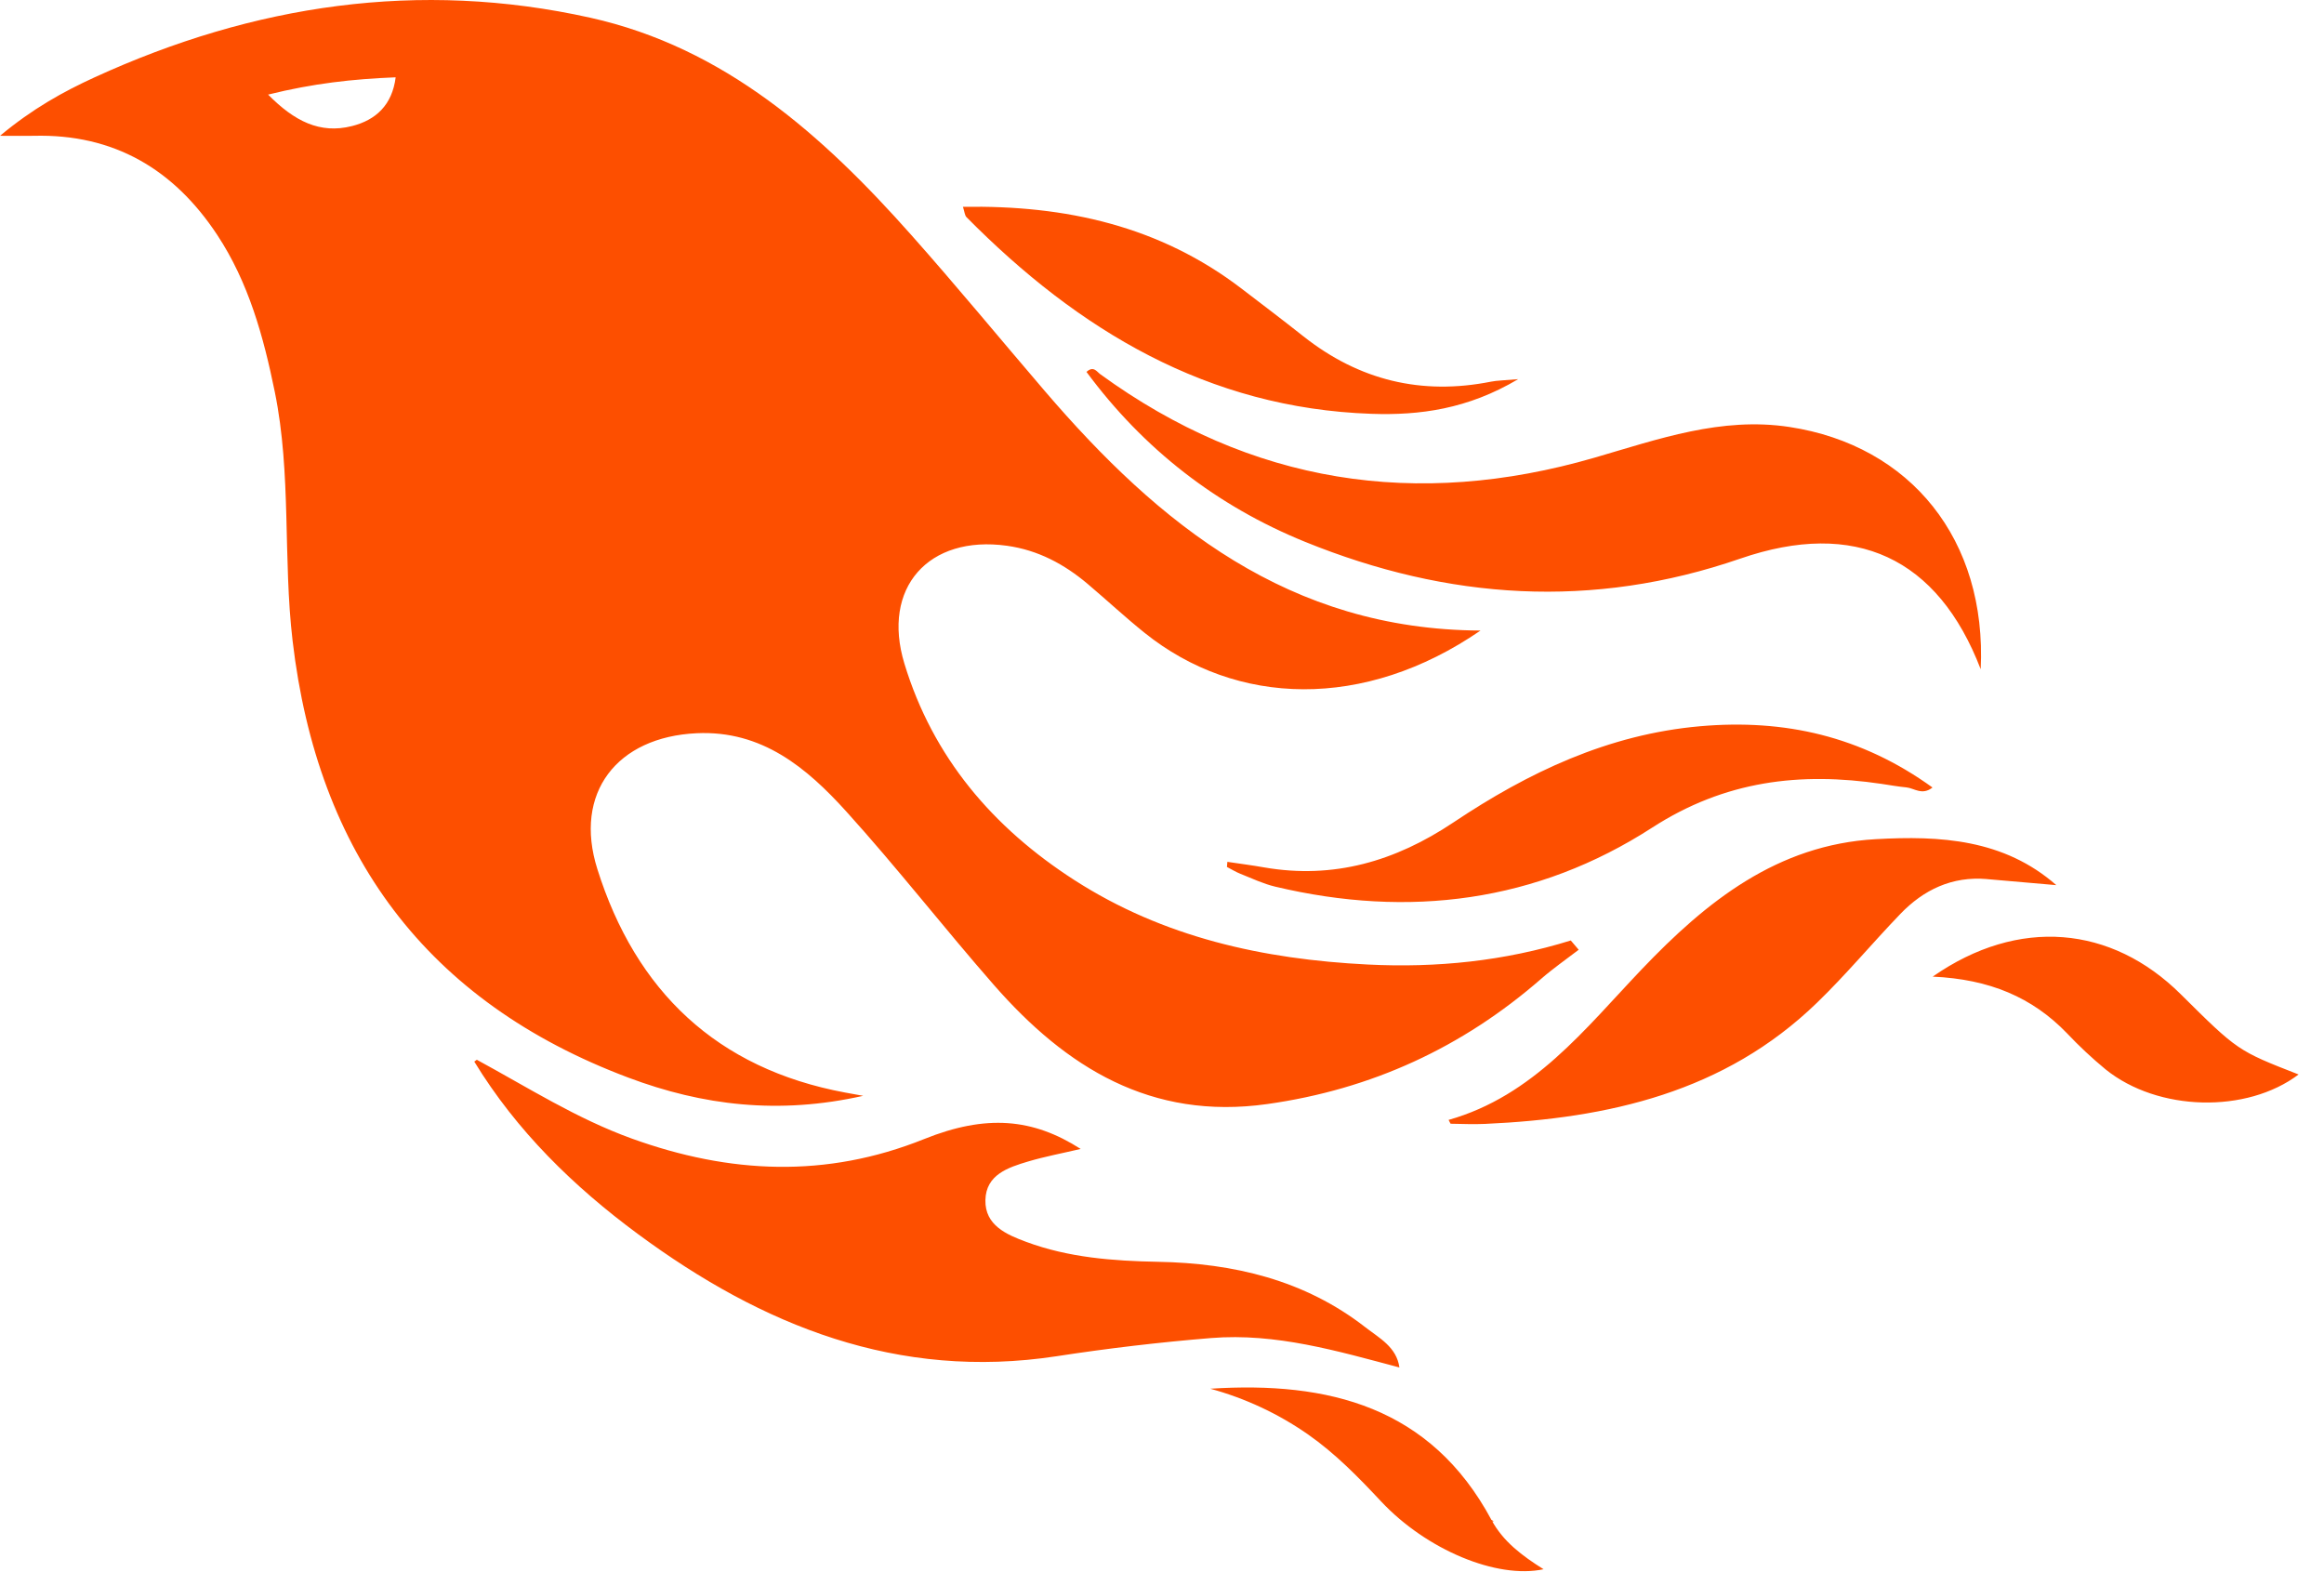
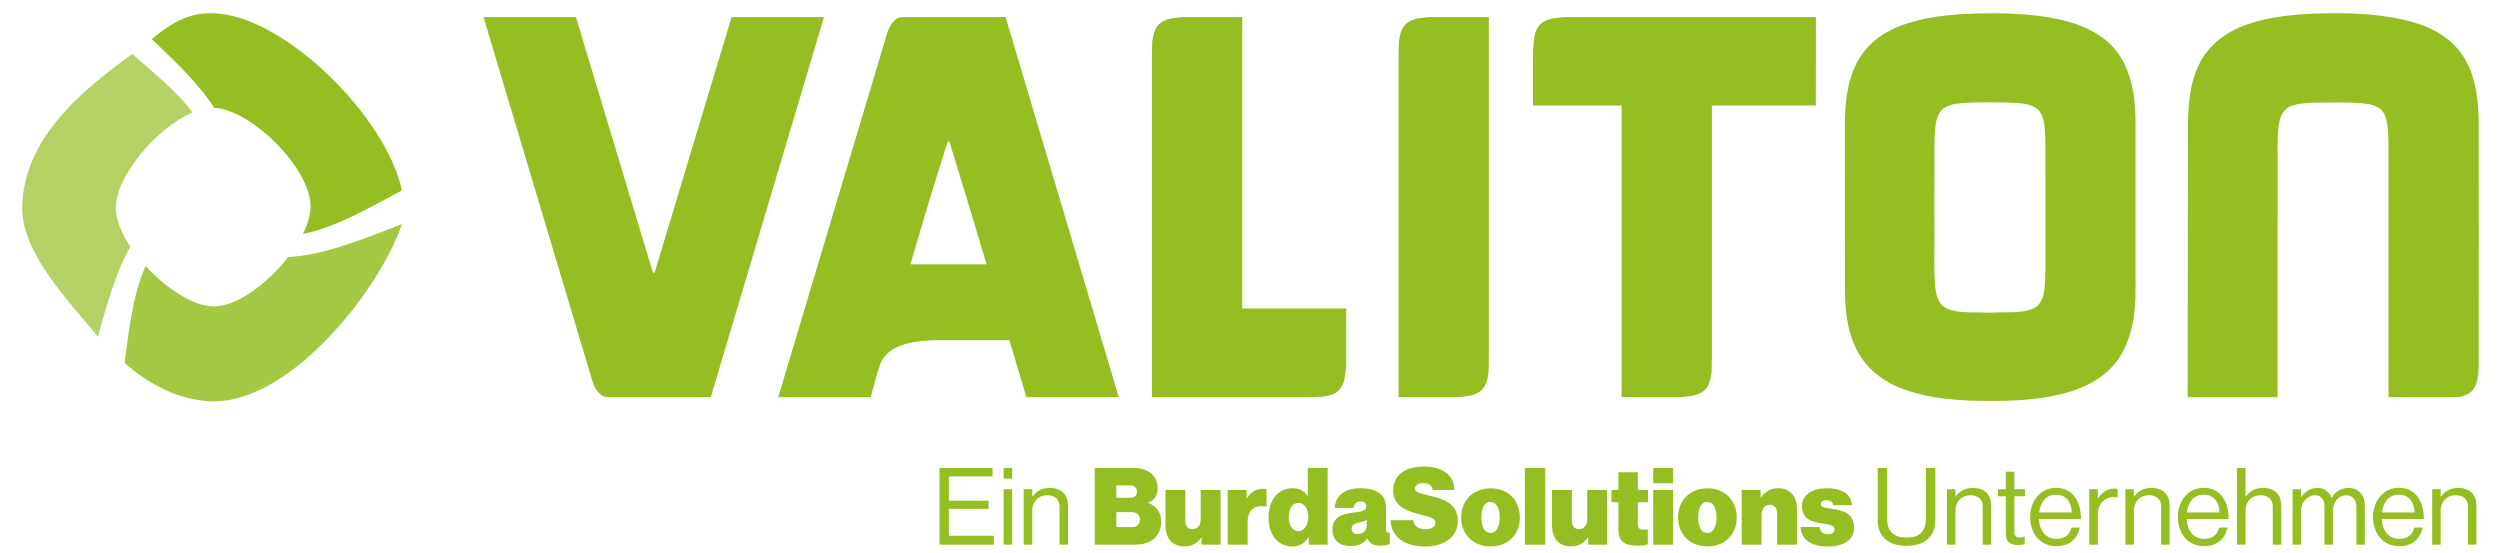
- <svg xmlns="http://www.w3.org/2000/svg" viewBox="0 0 71 48" fill="currentColor" aria-hidden="true">
-   <path d="m26.371 33.477-.552-.1c-3.92-.729-6.397-3.1-7.57-6.829-.733-2.324.597-4.035 3.035-4.148 1.995-.092 3.362 1.055 4.57 2.39 1.557 1.72 2.984 3.558 4.514 5.305 2.202 2.515 4.797 4.134 8.347 3.634 3.183-.448 5.958-1.725 8.371-3.828.363-.316.761-.592 1.144-.886l-.241-.284c-2.027.63-4.093.841-6.205.735-3.195-.16-6.24-.828-8.964-2.582-2.486-1.601-4.319-3.746-5.19-6.611-.704-2.315.736-3.934 3.135-3.6.948.133 1.746.56 2.463 1.165.583.493 1.143 1.015 1.738 1.493 2.8 2.25 6.712 2.375 10.265-.068-5.842-.026-9.817-3.24-13.308-7.313-1.366-1.594-2.7-3.216-4.095-4.785-2.698-3.036-5.692-5.71-9.79-6.623C12.8-.623 7.745.14 2.893 2.361 1.926 2.804.997 3.319 0 4.149c.494 0 .763.006 1.032 0 2.446-.064 4.28 1.023 5.602 3.024.962 1.457 1.415 3.104 1.761 4.798.513 2.515.247 5.078.544 7.605.761 6.494 4.08 11.026 10.26 13.346 2.267.852 4.591 1.135 7.172.555ZM10.751 3.852c-.976.246-1.756-.148-2.56-.962 1.377-.343 2.592-.476 3.897-.528-.107.848-.607 1.306-1.336 1.49Zm32.002 37.924c-.085-.626-.62-.901-1.04-1.228-1.857-1.446-4.03-1.958-6.333-2-1.375-.026-2.735-.128-4.031-.61-.595-.22-1.26-.505-1.244-1.272.015-.78.693-1 1.31-1.184.505-.15 1.026-.247 1.6-.382-1.46-.936-2.886-1.065-4.787-.3-2.993 1.202-5.943 1.06-8.926-.017-1.684-.608-3.179-1.563-4.735-2.408l-.077.057c1.29 2.115 3.034 3.817 5.004 5.271 3.793 2.8 7.936 4.471 12.784 3.73A66.714 66.714 0 0 1 37 40.877c1.98-.16 3.866.398 5.753.899Zm-9.14-30.345c-.105-.076-.206-.266-.42-.069 1.745 2.36 3.985 4.098 6.683 5.193 4.354 1.767 8.773 2.07 13.293.51 3.51-1.21 6.033-.028 7.343 3.38.19-3.955-2.137-6.837-5.843-7.401-2.084-.318-4.01.373-5.962.94-5.434 1.575-10.485.798-15.094-2.553Zm27.085 15.425c.708.059 1.416.123 2.124.185-1.6-1.405-3.55-1.517-5.523-1.404-3.003.17-5.167 1.903-7.14 3.972-1.739 1.824-3.31 3.87-5.903 4.604.043.078.054.117.066.117.35.005.699.021 1.047.005 3.768-.17 7.317-.965 10.14-3.7.89-.86 1.685-1.817 2.544-2.71.716-.746 1.584-1.159 2.645-1.07Zm-8.753-4.67c-2.812.246-5.254 1.409-7.548 2.943-1.766 1.18-3.654 1.738-5.776 1.37-.374-.066-.75-.114-1.124-.17l-.013.156c.135.07.265.151.405.207.354.14.702.308 1.07.395 4.083.971 7.992.474 11.516-1.803 2.221-1.435 4.521-1.707 7.013-1.336.252.038.503.083.756.107.234.022.479.255.795.003-2.179-1.574-4.526-2.096-7.094-1.872Zm-10.049-9.544c1.475.051 2.943-.142 4.486-1.059-.452.04-.643.04-.827.076-2.126.424-4.033-.04-5.733-1.383-.623-.493-1.257-.974-1.889-1.457-2.503-1.914-5.374-2.555-8.514-2.5.05.154.054.26.108.315 3.417 3.455 7.371 5.836 12.369 6.008Zm24.727 17.731c-2.114-2.097-4.952-2.367-7.578-.537 1.738.078 3.043.632 4.101 1.728a13 13 0 0 0 1.182 1.106c1.6 1.29 4.311 1.352 5.896.155-1.861-.726-1.861-.726-3.601-2.452Zm-21.058 16.06c-1.858-3.46-4.981-4.24-8.59-4.008a9.667 9.667 0 0 1 2.977 1.39c.84.586 1.547 1.311 2.243 2.055 1.38 1.473 3.534 2.376 4.962 2.07-.656-.412-1.238-.848-1.592-1.507Zl-.006.006-.036-.004.021.018.012.053Za.127.127 0 0 0 .015.043c.005.008.038 0 .058-.002Zl-.008.01.005.026.024.014Z" fill="#FD4F00" />
+ <svg xmlns="http://www.w3.org/2000/svg" xmlns:xlink="http://www.w3.org/1999/xlink" version="1.1" id="Ebene_1" x="0px" y="0px" width="1078.446px" height="238.488px" viewBox="0 0 1078.446 238.488" enable-background="new 0 0 1078.446 238.488" xml:space="preserve">
+   <g>
+     <g>
+       <defs>
+         <rect id="SVGID_1_" x="-12.741" y="-17.112" width="1114.046" height="274.541" />
+       </defs>
+       <clipPath id="SVGID_2_">
+         <use xlink:href="#SVGID_1_" overflow="visible" />
+       </clipPath>
+       <g clip-path="url(#SVGID_2_)">
+         <defs>
+           <rect id="SVGID_3_" x="-12.741" y="-17.112" width="1114.046" height="274.541" />
+         </defs>
+         <clipPath id="SVGID_4_">
+           <use xlink:href="#SVGID_3_" overflow="visible" />
+         </clipPath>
+         <path clip-path="url(#SVGID_4_)" fill="#95BE23" d="M433.788,7.352h-42.83c-0.225,0-0.467,0-0.697,0     c-1.453,0-2.996,0.071-4.04,1.187c-2.95,2.37-3.638,6.286-4.687,9.648L335.715,171.32h39.881c0,0,3.741-13.888,4.539-15.289     c0.809-1.398,1.782-2.769,3.038-3.843c3.302-2.874,7.595-4.055,11.8-4.746c3.799-0.619,7.63-0.699,11.484-0.699h28.971     l7.326,24.577h39.854c0,0-4.407-14.911-6.621-22.296C461.935,101.899,433.788,7.352,433.788,7.352 M392.745,114.026     c6.897-23.133,6.125-21.443,16.075-52.972h0.72c5.156,16.54,16.044,52.972,16.044,52.972H392.745z M665.785,9.445     c-2.487,1.408-3.547,4.299-3.962,6.99c-0.483,3.194-0.521,6.437-0.521,9.679v19.41h38.238c0,0-0.026,83.925-0.026,125.796     c0,0,22.396,0.016,25.173,0c3.305-0.271,6.874-0.388,9.775-2.312c2.697-1.771,3.475-5.212,3.854-8.27     c0.07-2.595,0.158-5.186,0.158-7.779V45.524h44.84l0.027-38.173H675.774C672.405,7.577,668.772,7.674,665.785,9.445      M921.223,111.477V64.113c0-0.636,0-1.259,0-1.879c0-2.14,0.018-4.273,0.018-6.404c0-4.516-0.081-9.03-0.646-13.515     c-0.995-8.355-3.887-16.816-9.875-22.882c-7.246-7.182-17.279-10.333-26.996-11.947c-8.065-1.286-16.211-1.781-24.368-1.781     c-4.743,0-9.485,0.171-14.212,0.45c-7.819,0.581-15.744,1.653-23.213,4.226c-5.617,1.871-10.977,4.713-15.235,8.943     c-4.778,4.668-7.773,10.99-9.195,17.478c-1.568,6.771-1.682,13.702-1.682,20.584c0,1.17,0,2.347,0,3.518     c0,23.01,0,42.008,0.06,65.079c0.106,9.001,1.27,18.371,5.828,26.303c3.571,6.377,9.408,11.197,15.912,14.14     c10.035,4.56,21.118,5.842,31.926,6.377c3.289,0.09,6.587,0.162,9.902,0.162c9.829,0,19.685-0.59,29.268-2.837     c8.721-2.086,17.494-5.949,23.374-13.021c5.414-6.377,7.872-14.799,8.719-23.036c0.372-3.755,0.449-7.522,0.449-11.294     c0-2.827-0.043-5.66-0.043-8.49C921.212,113.357,921.223,112.412,921.223,111.477 M881.827,125.394     c-0.359,3.106-1.727,6.42-4.725,7.711c-4.872,1.98-10.233,1.547-15.363,1.655c-3.899,0.325-7.77-0.108-11.656,0     c-3.784-0.206-7.885-0.206-11.233-2.247c-3.095-2.025-3.772-5.991-4.092-9.426c-0.59-7.059-0.21-14.183-0.272-21.248     c-0.053-11.091-0.053-18.126,0-29.164c0.062-5.936-0.262-11.827,0.371-17.723c0.316-2.611,0.898-5.398,2.679-7.386     c1.676-1.816,4.196-2.463,6.561-2.833c7.086-0.859,14.214-0.535,21.299-0.535c4.64,0.364,9.98-0.113,13.772,3.053     c3.192,3.476,2.874,8.613,3.138,13.003c0.115,16.273,0.055,28.525,0.055,44.797C882.253,111.851,882.666,118.645,881.827,125.394      M1069.249,52.325c-0.168-10.063-1.409-20.783-7.416-29.138c-5.677-8.093-15.021-12.388-24.262-14.524     c-9.882-2.283-19.994-2.958-30.1-2.958c-3.174,0-6.33,0.071-9.484,0.171c-11.032,0.535-22.27,1.708-32.506,6.215     c-7.31,3.215-13.756,8.839-17.121,16.294c-4.145,8.711-4.524,18.498-4.524,28.048c0,1.125,0,2.265,0,3.391l-0.141,111.497h38.81     c0,0,0.034-68.675,0.034-104.006c0-1.534-0.027-3.076-0.027-4.604c0-3.823,0.132-7.641,1.079-11.341     c0.676-2.832,2.767-5.18,5.535-5.917c4.77-1.388,9.803-1.187,14.75-1.227c0.52,0,1.048,0,1.588,0     c1.639,0,3.271-0.023,4.918-0.023c3.8,0,7.6,0.104,11.374,0.711c2.943,0.43,6.074,1.978,7.112,5.017     c1.518,4.003,1.308,8.391,1.476,12.573V171.32l29.367,0.009c2.89-0.162,6.108-1.345,7.645-3.983c2-3.491,1.843-7.673,1.894-11.53     C1069.329,140.546,1069.238,57.99,1069.249,52.325 M617.083,7.352c-3.299,0.27-6.889,0.377-9.771,2.312     c-2.696,1.784-3.483,5.224-3.854,8.268c-0.076,2.593-0.157,5.185-0.157,7.784V133.14l0,0c0,14.071,0,27.491,0,38.181     c0.009,0,22.393,0.016,25.169,0c3.317-0.271,6.879-0.388,9.787-2.312c2.69-1.771,3.484-5.212,3.845-8.27     c0.08-2.595,0.159-5.186,0.159-7.779V45.524l0,0c0-14.063,0-27.49,0-38.173C642.251,7.352,619.858,7.333,617.083,7.352      M543.325,133.069v-0.01h-7.451V45.524V7.352c-0.026,0-22.394-0.019-25.18,0c-3.311,0.27-6.891,0.377-9.773,2.312     c-2.698,1.784-3.482,5.224-3.861,8.268c-0.07,2.593-0.15,5.185-0.15,7.784V133.14l0,0c0,14.071,0,27.491,0,38.181     c0,0,22.398,0.016,25.186,0h40.643c2.574,0,5.096-0.09,7.634-0.171c2.998-0.369,6.367-1.174,8.104-3.912     c1.888-2.96,1.998-6.611,2.266-9.979c0.017-2.842,0-24.189,0-24.199C570.266,133.06,557.113,133.069,543.325,133.069      M315.59,7.352l-33.197,110.267h-0.732L248.441,7.352h-39.868l45.811,153.132c1.062,3.368,1.728,7.278,4.689,9.645     c1.041,1.11,2.588,1.192,4.029,1.192h0.701h42.821L355.463,7.352H315.59z M259.083,170.11v-0.01l0,0V170.11z" />
+         <path opacity="0.7" clip-path="url(#SVGID_4_)" fill="#95BE23" d="M42.186,145.195c-11.9-14.681-32.9-35.785-32.604-55.785     c0.422-29.38,25.576-50.433,47.52-66.106c8.641,7.721,18.97,15.819,25.991,25.212C67.63,55.017,50.12,75.957,49.965,89.347     c-0.061,5.198,2.394,11.232,6.291,17.086C49.653,117.898,46.02,132.18,42.186,145.195" />
+         <path opacity="0.85" clip-path="url(#SVGID_4_)" fill="#95BE23" d="M92.347,173.116c-0.234,0-0.473,0-0.696-0.008     c-14.17-0.297-27.318-7.217-37.935-16.531c1.746-12.307,3.236-28.936,9.103-41.801c8.896,9.664,20.601,17.315,29.148,17.412     c0.061,0,0.124,0,0.198,0c10.1,0,23.302-9.929,32.153-21.306c16.75-0.911,34.821-8.812,49.062-14.204     C164.084,124.437,126.065,173.116,92.347,173.116" />
+         <path clip-path="url(#SVGID_4_)" fill="#95BE23" d="M133.979,89.347c-0.037,3.471-1.249,7.459-3.295,11.577     c15.144-3.016,31.065-12.719,42.697-18.79c-6.65-31.676-51.068-75.916-81.73-76.429C79.43,5.507,72.122,11.613,65.426,16.847     c9.291,8.822,19.817,18.62,26.981,29.682C108.207,47.171,134.17,72.562,133.979,89.347" />
+         <polygon clip-path="url(#SVGID_4_)" fill="#95BE23" points="405.266,201.866 428.18,201.866 428.18,205.522 409.336,205.522      409.336,215.983 426.448,215.983 426.448,219.501 409.336,219.501 409.336,231.117 428.719,231.117 428.719,234.961      405.266,234.961    " />
+         <path clip-path="url(#SVGID_4_)" fill="#95BE23" d="M432.932,201.866h3.695v4.633h-3.695V201.866z M432.932,211.03h3.695v23.931     h-3.695V211.03z" />
+         <path clip-path="url(#SVGID_4_)" fill="#95BE23" d="M445.293,214.183h0.08c1.693-2.268,4.056-3.709,7.45-3.709     c4.909,0,7.89,2.729,7.89,7.684v16.804h-3.676v-16.479c0-3.098-1.982-4.855-5.309-4.855c-3.711,0-6.436,2.678-6.436,6.617v14.718     h-3.687V211.03h3.687V214.183z" />
+         <path clip-path="url(#SVGID_4_)" fill="#95BE23" d="M472.249,201.866h16.787c3.174,0,5.547,0.789,7.266,2.124     c1.939,1.532,3.085,3.808,3.085,6.528c0,3.151-1.321,5.14-4.038,6.339v0.146c3.535,1.154,5.581,4.217,5.581,7.962     c0,3.561-1.42,6.241-3.72,7.909c-1.967,1.393-4.497,2.087-7.855,2.087h-17.105V201.866z M487.442,214.736     c1.814,0,3.041-0.886,3.041-2.64c0-1.713-1.262-2.734-3.086-2.734h-5.846v5.374H487.442z M488.305,227.366     c2.053,0,3.455-1.247,3.455-3.233c0-2.135-1.551-3.201-3.509-3.201h-6.7v6.435H488.305z" />
+         <path clip-path="url(#SVGID_4_)" fill="#95BE23" d="M518.356,234.961v-3.054h-0.133c-1.773,2.449-4.056,3.795-7.221,3.795     c-5.543,0-8.257-3.708-8.257-9.123v-15.221h8.573v13.139c0,2.455,1.031,3.747,3.077,3.747c2.24,0,3.554-1.615,3.554-4.155v-12.73     h8.578v23.603H518.356z" />
+         <path clip-path="url(#SVGID_4_)" fill="#95BE23" d="M537.778,214.923h0.141c1.852-2.969,4.083-4.08,7.037-4.08     c0.688,0,1.136,0.098,1.399,0.241v7.438h-0.176c-5.033-0.876-7.988,1.435-7.988,6.767v9.673h-8.577v-23.603h8.164V214.923z" />
+         <path clip-path="url(#SVGID_4_)" fill="#95BE23" d="M547.23,223.111c0-7.404,4.169-12.495,10.34-12.495     c3.316,0,4.946,1.247,6.437,3.234h0.14v-11.984h8.581v33.095h-8.166v-3.287h-0.098c-1.488,2.639-3.938,4.073-6.794,4.073     C551.662,235.747,547.23,231.26,547.23,223.111 M564.386,222.977c0-3.385-1.728-6.062-4.276-6.062     c-2.496,0-4.18,2.444-4.18,6.062c0,3.606,1.64,6.153,4.18,6.153C562.659,229.13,564.386,226.4,564.386,222.977" />
+         <path clip-path="url(#SVGID_4_)" fill="#95BE23" d="M589.988,232.229h-0.105c-1.498,2.084-3.855,3.34-7.396,3.34     c-4.443,0-7.714-2.464-7.714-7.083c0-5.234,3.942-6.761,8.4-7.266c4.893-0.562,6.207-1.164,6.207-2.647     c0-1.292-0.592-2.269-2.45-2.269c-1.86,0-2.812,1.107-3.023,2.82h-8.129c0.167-4.663,3.721-8.508,10.976-8.508     c3.534,0,6.489,0.742,8.394,2.178c1.902,1.519,2.76,3.332,2.76,6.474v8.938c0,1.526,0.598,1.67,1.473,1.526h0.124v4.949     c-0.636,0.279-2.172,0.697-3.772,0.697C592.28,235.379,590.519,234.408,589.988,232.229 M589.6,226.4v-2.092     c-0.812,0.423-1.851,0.792-3.296,1.11c-2.495,0.559-3.271,1.301-3.271,2.691c0,1.575,1.268,2.272,2.672,2.272     C587.704,230.383,589.6,229.218,589.6,226.4" />
+         <path clip-path="url(#SVGID_4_)" fill="#95BE23" d="M599.916,224.407h9.706c0.318,2.636,2.321,3.889,5.441,3.889     c1.877,0,4.143-0.741,4.143-2.733c0-1.987-2.178-2.497-6.18-3.519c-5.44-1.387-12.027-3.278-12.027-10.314     c0-7.597,6.094-10.465,13.395-10.465c6.699,0,12.889,2.868,13.02,10.094h-9.388c-0.273-1.807-1.544-2.962-4.125-2.962     c-2.1,0-3.535,0.966-3.535,2.311c0,1.942,2.759,2.222,7.616,3.422c5.439,1.353,10.889,3.517,10.889,10.559     c0,7.22-6.304,11.06-13.967,11.06C606.44,235.747,600.047,232.048,599.916,224.407" />
+         <path clip-path="url(#SVGID_4_)" fill="#95BE23" d="M630.317,223.208c0-7.175,4.998-12.546,12.711-12.546     c7.724,0,12.617,5.371,12.617,12.546s-4.894,12.494-12.617,12.494C635.315,235.702,630.317,230.383,630.317,223.208      M646.923,223.208c0-3.985-1.347-6.672-3.982-6.672c-2.629,0-3.908,2.687-3.908,6.672c0,3.978,1.279,6.668,3.908,6.668     C645.577,229.876,646.923,227.186,646.923,223.208" />
+         <rect x="657.787" y="201.866" clip-path="url(#SVGID_4_)" fill="#95BE23" width="8.789" height="33.095" />
+         <path clip-path="url(#SVGID_4_)" fill="#95BE23" d="M685.108,234.961v-3.054h-0.141c-1.771,2.449-4.038,3.795-7.229,3.795     c-5.528,0-8.245-3.708-8.245-9.123v-15.221h8.562v13.139c0,2.455,1.059,3.747,3.104,3.747c2.23,0,3.534-1.615,3.534-4.155v-12.73     h8.57v23.603H685.108z" />
+         <path clip-path="url(#SVGID_4_)" fill="#95BE23" d="M695.133,211.358h2.998v-7.638h8.394v7.638h4.407v5.28h-4.407v9.572     c0,2.364,1.628,2.409,4.311,2.22v6.44c-1.323,0.318-2.683,0.552-4.226,0.552c-5.624,0-8.479-1.618-8.479-7.261v-11.523h-2.998     V211.358z" />
+         <path clip-path="url(#SVGID_4_)" fill="#95BE23" d="M713.163,201.866h8.562v6.621h-8.562V201.866z M713.163,211.358h8.562v23.603     h-8.562V211.358z" />
+         <path clip-path="url(#SVGID_4_)" fill="#95BE23" d="M723.875,223.208c0-7.175,4.979-12.546,12.693-12.546     c7.706,0,12.618,5.371,12.618,12.546s-4.912,12.494-12.618,12.494C728.855,235.702,723.875,230.383,723.875,223.208      M740.475,223.208c0-3.985-1.375-6.672-4.004-6.672c-2.625,0-3.896,2.687-3.896,6.672c0,3.978,1.271,6.668,3.896,6.668     C739.1,229.876,740.475,227.186,740.475,223.208" />
+         <path clip-path="url(#SVGID_4_)" fill="#95BE23" d="M759.483,214.598h0.143c1.86-2.592,4.225-3.981,7.439-3.981     c5.36,0,8.129,3.656,8.129,9.071v15.273h-8.578v-13.147c0-2.455-1.004-4.077-3.227-4.077c-2.177,0-3.49,1.951-3.49,4.494v12.73     h-8.577v-23.603h8.161V214.598z" />
+         <path clip-path="url(#SVGID_4_)" fill="#95BE23" d="M776.737,227.321h8.209c0.141,1.941,1.322,3.107,3.501,3.107     c1.682,0,2.955-0.603,2.955-2.043c0-1.941-2.684-2.175-5.672-2.634c-3.905-0.605-8.402-1.663-8.402-7.595     c0-4.856,4.85-7.541,10.527-7.541c7.034,0,10.712,2.685,11.037,7.312h-8.084c-0.219-1.758-1.499-2.136-2.9-2.136     c-1.279,0-2.459,0.511-2.459,1.722c0,1.331,2.143,1.618,4.762,1.986c4.223,0.602,9.582,1.579,9.582,8.148     c0,5.642-5.045,8.098-11.39,8.098C781.542,235.747,776.781,232.739,776.737,227.321" />
+         <path clip-path="url(#SVGID_4_)" fill="#95BE23" d="M810.009,224.263v-22.396h4.074v21.988c0,5.643,3.13,8.053,8.49,8.053     c5.129,0,8.218-2.41,8.218-8.053v-21.988h4.071v22.396c0,8.01-5.483,11.205-12.422,11.205     C815.354,235.468,810.009,232.272,810.009,224.263" />
+         <path clip-path="url(#SVGID_4_)" fill="#95BE23" d="M843.539,214.183h0.099c1.666-2.268,4.029-3.709,7.439-3.709     c4.894,0,7.899,2.729,7.899,7.684v16.804h-3.691v-16.479c0-3.098-1.976-4.855-5.301-4.855c-3.72,0-6.445,2.678-6.445,6.617     v14.718h-3.676V211.03h3.676V214.183z" />
+         <path clip-path="url(#SVGID_4_)" fill="#95BE23" d="M861.87,211.03h3.411v-7.539h3.669v7.539h4.555v3.053h-4.555v15.554     c0,1.667,0.872,2.222,2.368,2.222c0.732,0,1.554-0.185,1.951-0.329h0.13v3.251c-0.854,0.181-1.858,0.323-2.942,0.323     c-2.99,0-5.176-1.253-5.176-4.63v-16.391h-3.411V211.03z" />
+         <path clip-path="url(#SVGID_4_)" fill="#95BE23" d="M875.764,223.022c0-6.941,4.459-12.593,11.125-12.593     c7.028,0,10.801,5.554,10.801,13.466h-18.152c0.273,4.865,2.864,8.564,7.582,8.564c3.402,0,5.668-1.663,6.479-4.905h3.589     c-1.095,5.14-4.762,8.058-10.068,8.058C879.941,235.612,875.764,229.961,875.764,223.022 M879.625,221.08h14.125     c-0.238-4.776-2.637-7.688-6.861-7.688C882.526,213.392,880.172,216.725,879.625,221.08" />
+         <path clip-path="url(#SVGID_4_)" fill="#95BE23" d="M904.956,215.014h0.085c1.405-2.318,3.863-4.261,6.994-4.261     c0.678,0,1.038,0.09,1.489,0.277v3.607h-0.131c-0.547-0.177-0.909-0.221-1.638-0.221c-3.636,0-6.8,2.773-6.8,7.262v13.282h-3.685     V211.03h3.685V215.014z" />
+         <path clip-path="url(#SVGID_4_)" fill="#95BE23" d="M920.516,214.183h0.086c1.685-2.268,4.05-3.709,7.449-3.709     c4.906,0,7.891,2.729,7.891,7.684v16.804h-3.666v-16.479c0-3.098-1.99-4.855-5.317-4.855c-3.719,0-6.442,2.678-6.442,6.617     v14.718h-3.677V211.03h3.677V214.183z" />
+         <path clip-path="url(#SVGID_4_)" fill="#95BE23" d="M939.49,223.022c0-6.941,4.443-12.593,11.116-12.593     c7.036,0,10.791,5.554,10.791,13.466h-18.144c0.283,4.865,2.854,8.564,7.581,8.564c3.393,0,5.678-1.663,6.49-4.905h3.579     c-1.076,5.14-4.761,8.058-10.069,8.058C943.669,235.612,939.49,229.961,939.49,223.022 M943.351,221.08h14.104     c-0.229-4.776-2.626-7.688-6.849-7.688C946.251,213.392,943.887,216.725,943.351,221.08" />
+         <path clip-path="url(#SVGID_4_)" fill="#95BE23" d="M968.672,214.183h0.098c1.674-2.268,4.027-3.709,7.438-3.709     c4.894,0,7.883,2.729,7.883,7.684v16.804h-3.669v-16.479c0-3.098-1.994-4.855-5.307-4.855c-3.72,0-6.443,2.678-6.443,6.617     v14.718h-3.688v-33.095h3.688V214.183z" />
+         <path clip-path="url(#SVGID_4_)" fill="#95BE23" d="M988.958,211.03h3.677v3.431h0.088c1.454-2.31,3.948-3.987,6.905-3.987     c2.854,0,5.129,1.48,6.124,4.263h0.099c1.488-2.73,4.309-4.263,7.158-4.263c4.172,0,7.123,2.729,7.123,7.684v16.804h-3.668     v-16.623c0-2.954-1.956-4.712-4.311-4.712c-3.04,0-5.768,2.678-5.768,6.43v14.905h-3.675v-16.623     c0-2.954-1.628-4.712-4.038-4.712c-2.856,0-6.038,2.678-6.038,6.43v14.905h-3.677V211.03z" />
+         <path clip-path="url(#SVGID_4_)" fill="#95BE23" d="M1023.676,223.022c0-6.941,4.454-12.593,11.117-12.593     c7.035,0,10.801,5.554,10.801,13.466h-18.164c0.274,4.865,2.867,8.564,7.595,8.564c3.401,0,5.668-1.663,6.486-4.905h3.589     c-1.092,5.14-4.764,8.058-10.075,8.058C1027.856,235.612,1023.676,229.961,1023.676,223.022 M1027.536,221.08h14.116     c-0.228-4.776-2.644-7.688-6.858-7.688C1030.439,213.392,1028.083,216.725,1027.536,221.08" />
+         <path clip-path="url(#SVGID_4_)" fill="#95BE23" d="M1052.859,214.183h0.096c1.678-2.268,4.038-3.709,7.434-3.709     c4.901,0,7.898,2.729,7.898,7.684v16.804h-3.674v-16.479c0-3.098-1.993-4.855-5.309-4.855c-3.729,0-6.445,2.678-6.445,6.617     v14.718h-3.676V211.03h3.676V214.183z" />
+       </g>
+     </g>
+   </g>
</svg>
